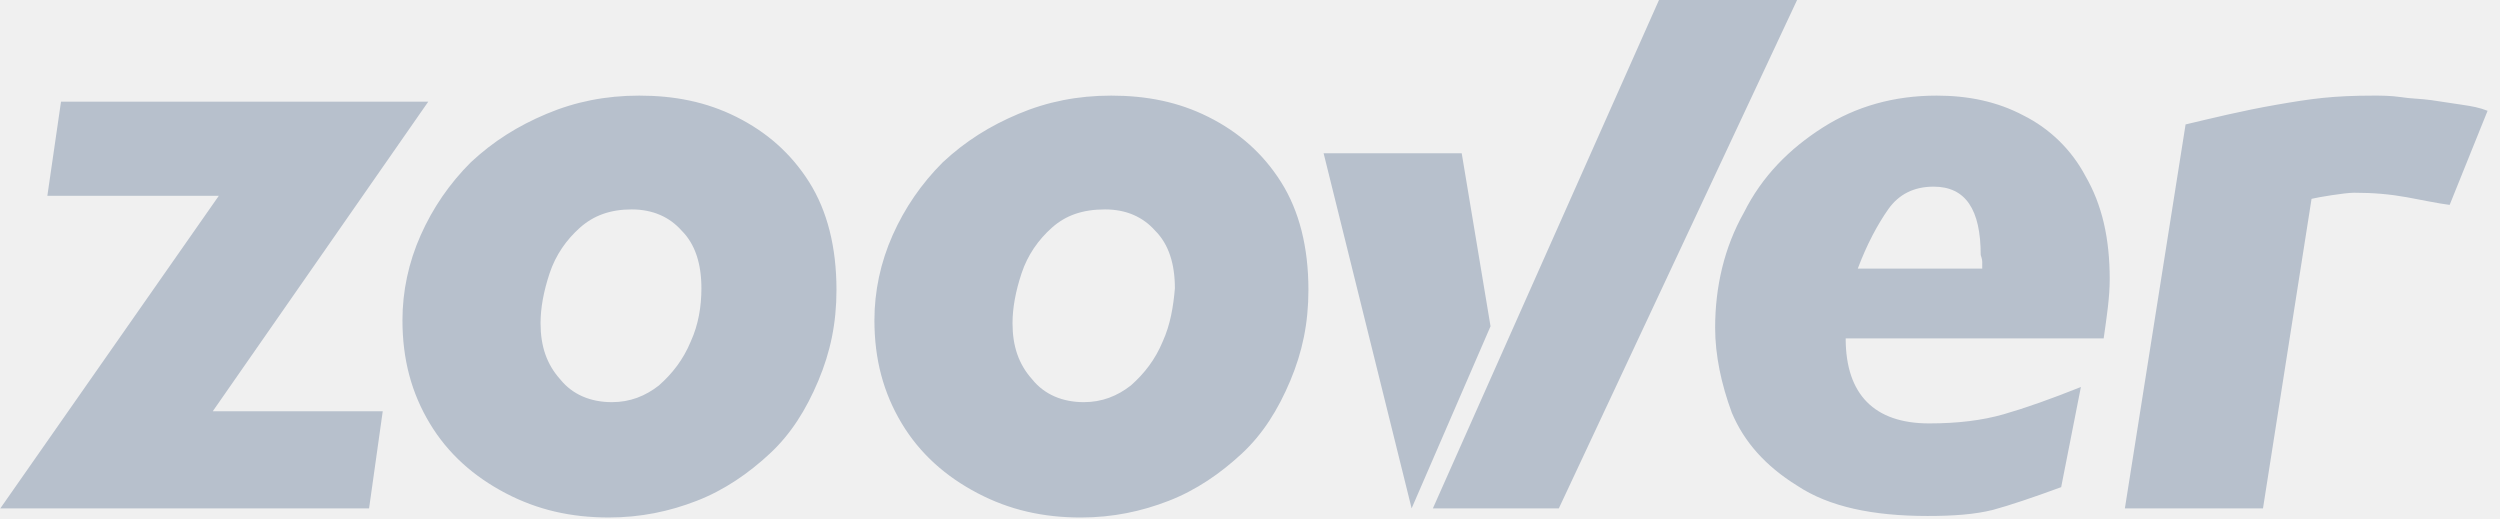
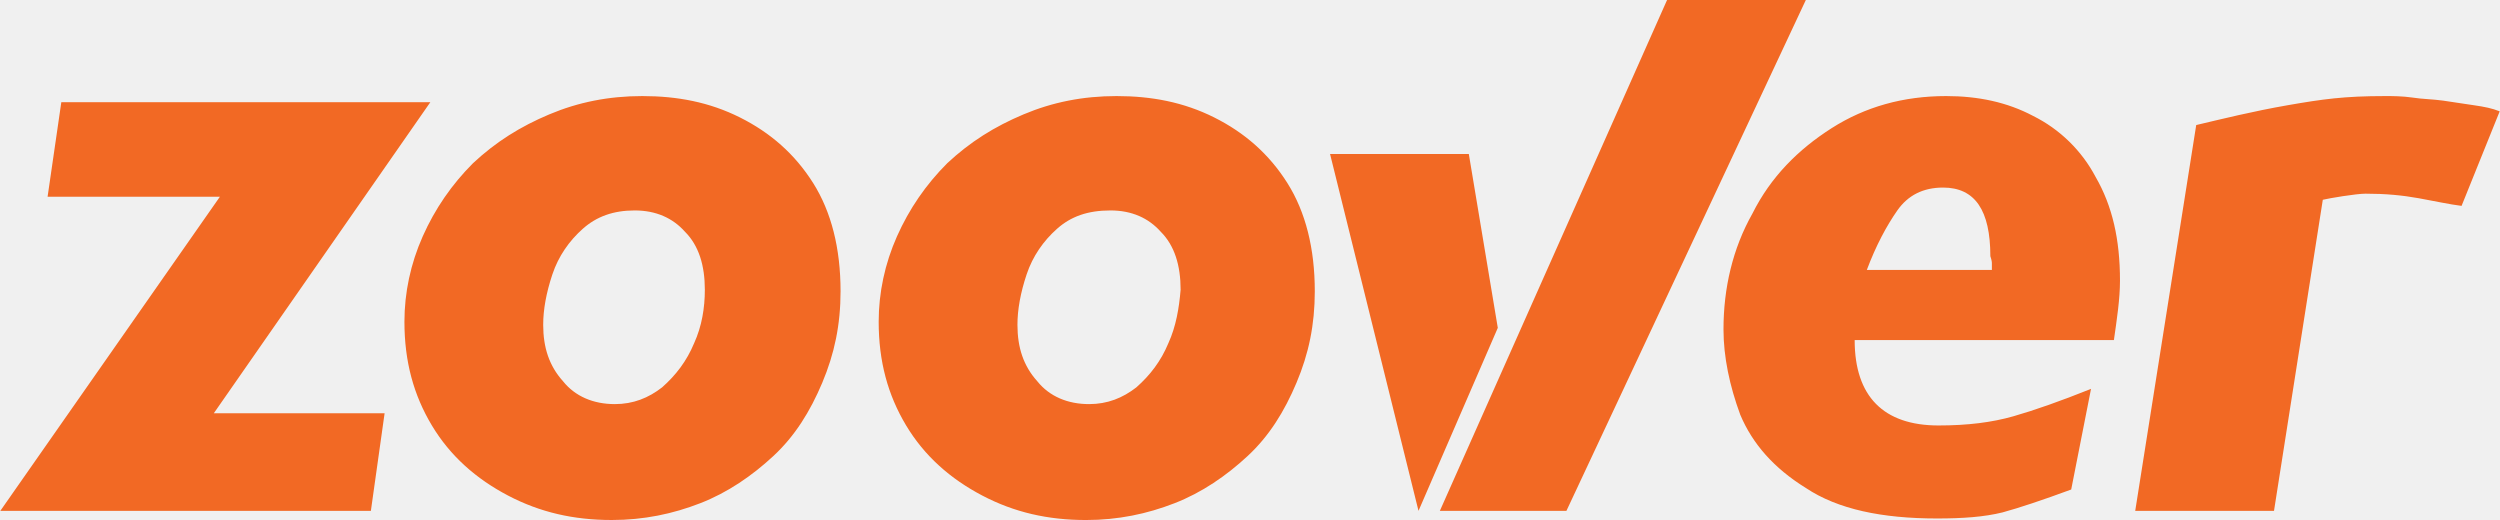
- <svg xmlns="http://www.w3.org/2000/svg" width="159" height="33" viewBox="0 0 159 33" fill="none">
-   <g clip-path="url(#clip0_28_4720)">
-     <path d="M46.83 7.432C44.9 6.467 42.873 6.081 40.653 6.081C38.529 6.081 36.599 6.467 34.765 7.239C32.931 8.011 31.387 8.976 29.939 10.327C28.588 11.678 27.527 13.223 26.755 14.96C25.982 16.697 25.596 18.531 25.596 20.365C25.596 22.874 26.175 24.998 27.334 26.928C28.492 28.858 30.133 30.306 32.159 31.368C34.186 32.429 36.31 32.912 38.722 32.912C40.749 32.912 42.583 32.526 44.32 31.849C46.058 31.175 47.602 30.112 48.953 28.857C50.304 27.603 51.27 26.058 52.042 24.225C52.814 22.391 53.2 20.557 53.2 18.434C53.2 15.731 52.621 13.415 51.463 11.581C50.304 9.748 48.76 8.397 46.83 7.432ZM43.934 21.716C43.452 22.874 42.776 23.743 41.907 24.515C41.039 25.191 40.074 25.577 38.916 25.577C37.564 25.577 36.406 25.094 35.634 24.129C34.765 23.164 34.379 22.006 34.379 20.558C34.379 19.593 34.572 18.531 34.958 17.373C35.344 16.215 36.02 15.25 36.889 14.477C37.757 13.705 38.819 13.319 40.17 13.319C41.522 13.319 42.583 13.802 43.355 14.671C44.224 15.539 44.61 16.794 44.61 18.338C44.61 19.496 44.417 20.654 43.934 21.716ZM156.569 6.66C155.893 6.563 155.314 6.467 154.638 6.37C153.963 6.274 153.288 6.274 152.708 6.177C152.032 6.081 151.453 6.081 150.971 6.081C148.365 6.081 147.014 6.274 144.794 6.66C142.574 7.046 140.644 7.528 139.003 7.914L135.142 32.333H143.926L147.015 12.645C147.4 12.548 149.137 12.258 149.717 12.258C150.972 12.258 152.032 12.355 153.095 12.548C154.157 12.741 155.025 12.934 155.798 13.031L158.21 7.047C157.727 6.853 157.244 6.756 156.569 6.66ZM105.512 0L91.131 32.333H99.142L114.295 0H105.512ZM27.237 6.467H3.88L3.012 12.451H13.918L0.02 32.333H23.473L24.342 26.156H13.532L27.237 6.467ZM92.965 9.748H84.182L89.779 32.333L94.798 20.751L92.965 9.748ZM128.676 7.335C127.035 6.467 125.2 6.081 123.174 6.081C120.472 6.081 118.059 6.756 115.935 8.107C113.812 9.459 112.075 11.196 110.917 13.512C109.662 15.732 109.083 18.242 109.083 20.848C109.083 22.585 109.469 24.419 110.145 26.252C110.918 28.086 112.269 29.631 114.296 30.885C116.322 32.236 119.121 32.816 122.596 32.816C124.237 32.816 125.589 32.719 126.747 32.43C127.809 32.141 129.257 31.658 131.09 30.983L132.345 24.613C130.415 25.385 128.774 25.964 127.422 26.35C126.072 26.735 124.526 26.929 122.693 26.929C119.218 26.929 117.385 25.095 117.385 21.524H133.793C133.986 20.173 134.178 18.918 134.178 17.76C134.178 15.154 133.695 13.031 132.634 11.197C131.752 9.527 130.367 8.176 128.676 7.335ZM126.07 16.697V17.083H118.155C118.734 15.539 119.41 14.284 120.086 13.319C120.761 12.354 121.726 11.871 122.981 11.871C125.008 11.871 125.973 13.319 125.973 16.215C126.07 16.504 126.07 16.601 126.07 16.697ZM76.846 7.432C74.916 6.467 72.889 6.081 70.669 6.081C68.546 6.081 66.616 6.467 64.782 7.239C62.948 8.011 61.404 8.976 59.956 10.327C58.605 11.678 57.543 13.223 56.771 14.96C55.999 16.697 55.613 18.531 55.613 20.365C55.613 22.874 56.192 24.998 57.35 26.928C58.508 28.858 60.149 30.306 62.176 31.368C64.203 32.43 66.326 32.913 68.739 32.913C70.766 32.913 72.6 32.527 74.337 31.85C76.074 31.176 77.618 30.113 78.97 28.858C80.32 27.604 81.285 26.059 82.057 24.226C82.83 22.392 83.216 20.558 83.216 18.435C83.216 15.732 82.636 13.416 81.478 11.582C80.32 9.748 78.777 8.397 76.846 7.432ZM73.951 21.716C73.468 22.874 72.793 23.743 71.924 24.515C71.055 25.191 70.09 25.577 68.932 25.577C67.581 25.577 66.423 25.094 65.65 24.129C64.782 23.164 64.396 22.006 64.396 20.558C64.396 19.593 64.589 18.531 64.975 17.373C65.361 16.215 66.037 15.25 66.905 14.477C67.774 13.705 68.835 13.319 70.283 13.319C71.635 13.319 72.696 13.802 73.468 14.671C74.337 15.539 74.723 16.794 74.723 18.338C74.626 19.496 74.433 20.654 73.951 21.716Z" fill="#B7C0CC" />
+ <svg xmlns="http://www.w3.org/2000/svg" width="2500" height="520" viewBox="15.6 11.1 163.9 34.1">
+   <g fill="#F26924">
+     <path d="M64.1 18.8c-2-1-4.1-1.4-6.4-1.4-2.2 0-4.2.4-6.1 1.2-1.9.8-3.5 1.8-5 3.2-1.4 1.4-2.5 3-3.3 4.8-.8 1.8-1.2 3.7-1.2 5.6 0 2.6.6 4.8 1.8 6.8 1.2 2 2.9 3.5 5 4.6 2.1 1.1 4.3 1.6 6.8 1.6 2.1 0 4-.4 5.8-1.101 1.8-.699 3.4-1.8 4.8-3.1s2.4-2.9 3.2-4.8c.8-1.9 1.2-3.8 1.2-6 0-2.8-.6-5.2-1.8-7.1-1.2-1.899-2.8-3.299-4.8-4.299zm-3 14.8c-.5 1.2-1.2 2.1-2.1 2.9-.9.7-1.9 1.1-3.1 1.1-1.4 0-2.6-.5-3.4-1.5-.9-1-1.3-2.2-1.3-3.7 0-1 .2-2.1.6-3.3.4-1.2 1.1-2.2 2-3 .9-.8 2-1.2 3.4-1.2s2.5.5 3.3 1.4c.9.9 1.3 2.2 1.3 3.8 0 1.2-.2 2.4-.7 3.5zM177.8 18c-.7-.1-1.3-.2-2-.3-.7-.1-1.399-.1-2-.2-.7-.1-1.3-.1-1.8-.1-2.7 0-4.1.2-6.4.6-2.3.4-4.3.9-6 1.3l-4 25.3h9.101l3.2-20.399c.399-.1 2.199-.4 2.8-.4 1.3 0 2.399.1 3.5.3 1.1.2 2 .4 2.8.5l2.5-6.2C179 18.2 178.5 18.1 177.8 18zM124.9 11.1L110 44.6h8.3L134 11.1zM43.8 17.8H19.6l-.9 6.2H30L15.6 44.6h24.3l.9-6.4H29.6zM111.9 21.2h-9.1l5.8 23.4 5.2-12zM148.9 18.7c-1.7-.9-3.601-1.3-5.7-1.3-2.8 0-5.3.7-7.5 2.1s-4 3.2-5.2 5.6c-1.3 2.3-1.9 4.9-1.9 7.6 0 1.8.4 3.7 1.101 5.6.8 1.9 2.2 3.5 4.3 4.8 2.1 1.4 5 2 8.6 2 1.7 0 3.101-.1 4.301-.399 1.1-.3 2.6-.8 4.5-1.5l1.3-6.6c-2 .8-3.7 1.4-5.101 1.8-1.399.399-3 .6-4.899.6-3.601 0-5.5-1.9-5.5-5.6h17c.2-1.4.399-2.7.399-3.9 0-2.7-.5-4.9-1.6-6.8A9.334 9.334 0 0 0 148.9 18.7zm-2.7 9.7v.4H138c.6-1.6 1.3-2.9 2-3.9s1.7-1.5 3-1.5c2.1 0 3.1 1.5 3.1 4.5.1.3.1.4.1.5zM95.2 18.8c-2-1-4.1-1.4-6.4-1.4-2.2 0-4.2.4-6.1 1.2-1.9.8-3.5 1.8-5 3.2-1.4 1.4-2.5 3-3.3 4.8-.8 1.8-1.2 3.7-1.2 5.6 0 2.6.6 4.8 1.8 6.8s2.9 3.5 5 4.6c2.1 1.101 4.3 1.601 6.8 1.601 2.1 0 4-.4 5.8-1.101 1.8-.699 3.4-1.8 4.8-3.1 1.399-1.3 2.399-2.9 3.199-4.8.801-1.9 1.2-3.8 1.2-6 0-2.8-.6-5.2-1.8-7.1S97.2 19.8 95.2 18.8zm-3 14.8c-.5 1.2-1.2 2.1-2.1 2.9-.9.7-1.9 1.1-3.1 1.1-1.4 0-2.6-.5-3.4-1.5-.9-1-1.3-2.2-1.3-3.7 0-1 .2-2.1.6-3.3.4-1.2 1.1-2.2 2-3 .9-.8 2-1.2 3.5-1.2 1.4 0 2.5.5 3.3 1.4.9.9 1.3 2.2 1.3 3.8-.1 1.2-.3 2.4-.8 3.5z" />
  </g>
-   <defs>
-     <clipPath id="clip0_28_4720">
-       <rect width="158.231" height="32.912" fill="white" />
-     </clipPath>
-   </defs>
</svg>
